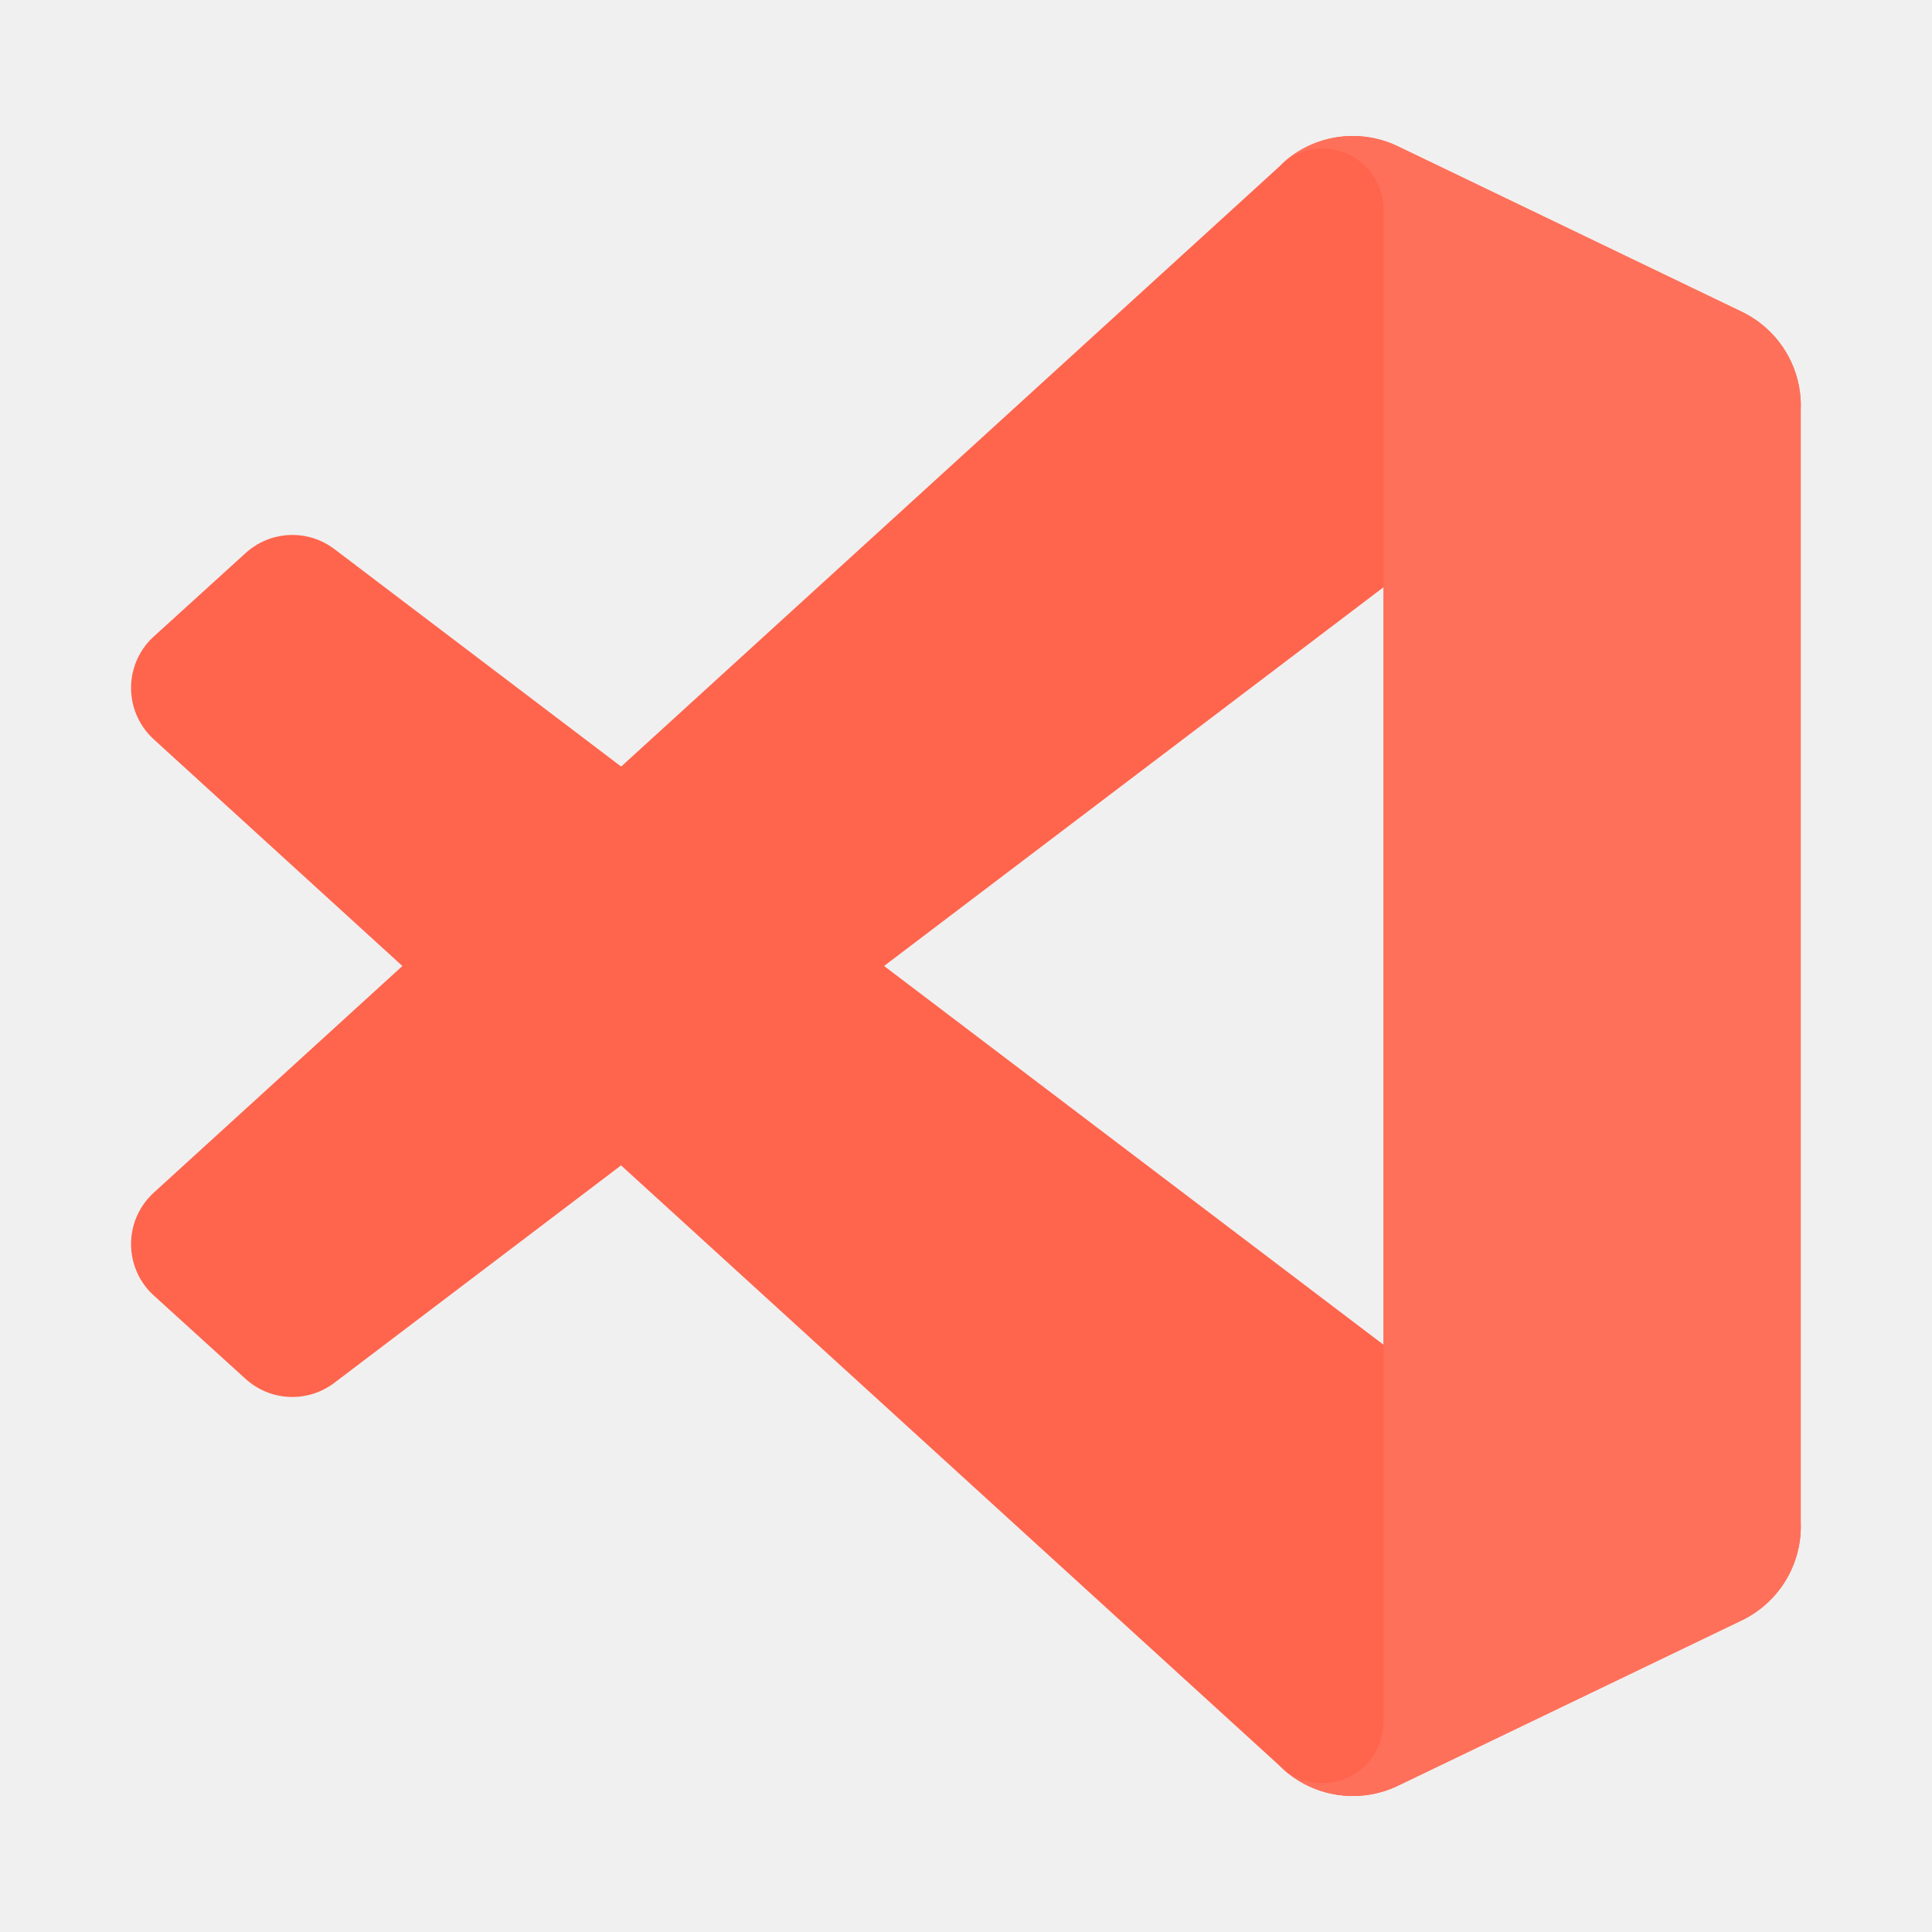
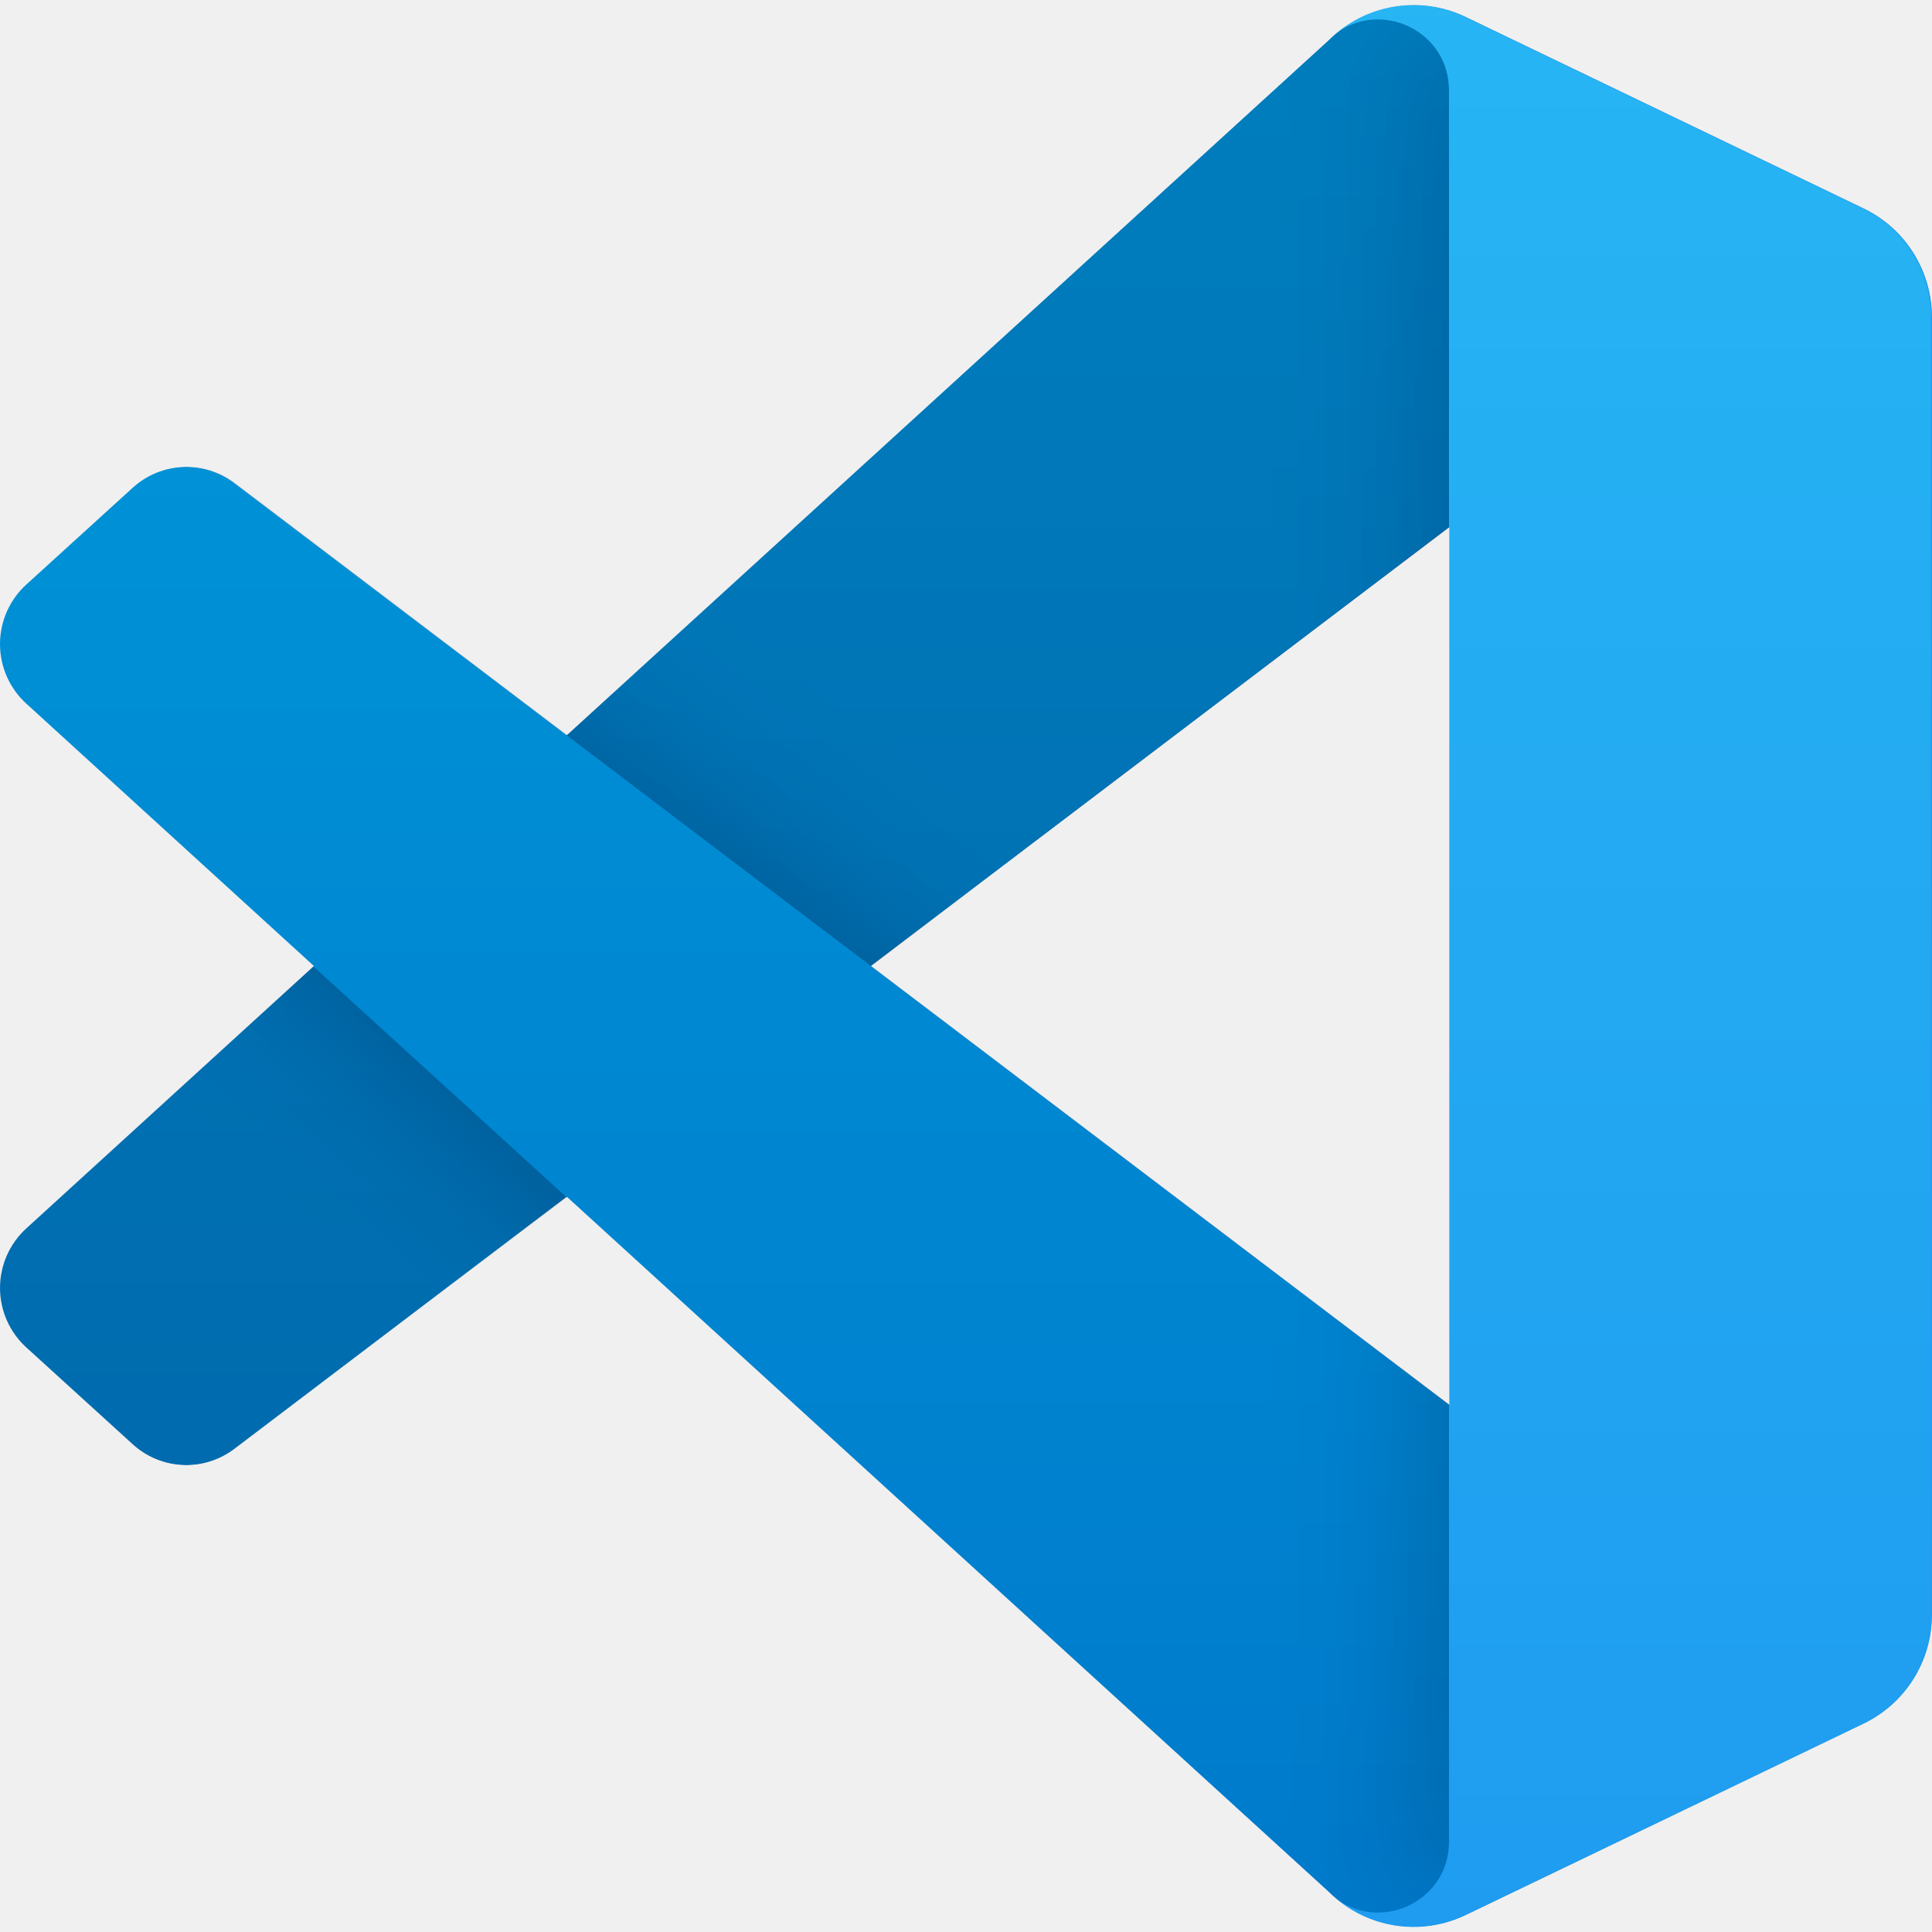
- <svg xmlns="http://www.w3.org/2000/svg" width="81" height="81" viewBox="0 0 81 81" fill="none">
-   <path d="M73.025 13.075L58.61 6.135C57.796 5.743 56.88 5.613 55.989 5.764C55.098 5.916 54.276 6.341 53.638 6.98L6.45 50C5.878 50.52 5.535 51.245 5.498 52.017C5.46 52.79 5.731 53.545 6.25 54.118C6.313 54.185 6.375 54.25 6.443 54.31L10.295 57.81C10.799 58.268 11.447 58.536 12.127 58.566C12.807 58.596 13.476 58.387 14.018 57.975L70.855 14.875C71.285 14.549 71.796 14.35 72.333 14.299C72.869 14.248 73.409 14.348 73.892 14.588C74.375 14.828 74.781 15.197 75.065 15.655C75.35 16.113 75.5 16.641 75.5 17.18V17.013C75.5 16.19 75.268 15.384 74.83 14.687C74.392 13.991 73.767 13.432 73.025 13.075Z" fill="#FF644D" />
-   <path d="M73.025 67.925L58.61 74.867C57.796 75.259 56.88 75.388 55.99 75.236C55.099 75.085 54.277 74.661 53.638 74.022L6.45 31C5.878 30.48 5.535 29.755 5.498 28.983C5.46 28.21 5.731 27.455 6.25 26.882C6.313 26.815 6.375 26.75 6.443 26.69L10.295 23.19C10.799 22.73 11.449 22.461 12.13 22.431C12.812 22.401 13.483 22.611 14.025 23.025L70.855 66.125C71.285 66.451 71.796 66.65 72.333 66.701C72.869 66.752 73.409 66.651 73.892 66.412C74.375 66.172 74.781 65.803 75.065 65.345C75.35 64.887 75.5 64.359 75.5 63.82V64C75.498 64.82 75.264 65.624 74.826 66.318C74.389 67.012 73.765 67.569 73.025 67.925Z" fill="#FF644D" />
-   <path d="M58.609 74.868C57.795 75.259 56.879 75.388 55.989 75.236C55.098 75.085 54.276 74.661 53.637 74.022C53.996 74.377 54.452 74.617 54.947 74.714C55.442 74.81 55.954 74.759 56.42 74.565C56.886 74.371 57.284 74.045 57.565 73.626C57.846 73.207 57.997 72.714 57.999 72.21V8.79C58 8.283 57.85 7.788 57.568 7.366C57.287 6.945 56.887 6.616 56.419 6.423C55.95 6.229 55.435 6.178 54.938 6.277C54.441 6.377 53.985 6.621 53.627 6.98C54.266 6.341 55.087 5.916 55.978 5.764C56.869 5.612 57.785 5.741 58.599 6.132L73.012 13.062C73.756 13.418 74.384 13.976 74.824 14.672C75.264 15.369 75.498 16.176 75.499 17V64C75.5 64.823 75.267 65.63 74.829 66.327C74.391 67.024 73.764 67.583 73.022 67.94L58.609 74.868Z" fill="#FE705A" />
+ <svg xmlns="http://www.w3.org/2000/svg" fill="none" viewBox="0 0 100 100">
+   <mask id="vscode__a" width="100" height="100" x="0" y="0" mask-type="alpha" maskUnits="userSpaceOnUse">
+     <path fill="#fff" fill-rule="evenodd" d="M70.912 99.317a6.223 6.223 0 0 0 4.96-.19l20.589-9.907A6.25 6.25 0 0 0 100 83.587V16.413a6.25 6.25 0 0 0-3.54-5.632L75.874.874a6.226 6.226 0 0 0-7.104 1.21L29.355 38.04 12.187 25.01a4.162 4.162 0 0 0-5.318.236l-5.506 5.009a4.168 4.168 0 0 0-.004 6.162L16.247 50 1.36 63.583a4.168 4.168 0 0 0 .004 6.162l5.506 5.01a4.162 4.162 0 0 0 5.318.236l17.168-13.032L68.77 97.917a6.217 6.217 0 0 0 2.143 1.4ZM75.015 27.3 45.11 50l29.906 22.701V27.3Z" clip-rule="evenodd" />
+   </mask>
+   <g mask="url(#vscode__a)">
+     <path fill="#0065A9" d="M96.461 10.796 75.857.876a6.23 6.23 0 0 0-7.107 1.207l-67.451 61.5a4.167 4.167 0 0 0 .004 6.162l5.51 5.009a4.167 4.167 0 0 0 5.32.236l81.228-61.62c2.725-2.067 6.639-.124 6.639 3.297v-.24a6.25 6.25 0 0 0-3.539-5.63Z" />
+     <g filter="url(#vscode__b)">
+       <path fill="#007ACC" d="m96.461 89.204-20.604 9.92a6.229 6.229 0 0 1-7.107-1.207l-67.451-61.5a4.167 4.167 0 0 1 .004-6.162l5.51-5.009a4.167 4.167 0 0 1 5.32-.236l81.228 61.62c2.725 2.067 6.639.124 6.639-3.297v.24a6.25 6.25 0 0 1-3.539 5.63Z" />
+     </g>
+     <g filter="url(#vscode__c)">
+       <path fill="#1F9CF0" d="M75.858 99.126a6.232 6.232 0 0 1-7.108-1.21c2.306 2.307 6.25.674 6.25-2.588V4.672c0-3.262-3.944-4.895-6.25-2.589a6.232 6.232 0 0 1 7.108-1.21l20.6 9.908A6.25 6.25 0 0 1 100 16.413v67.174a6.25 6.25 0 0 1-3.541 5.633l-20.601 9.906Z" />
+     </g>
+     <path fill="url(#vscode__d)" fill-rule="evenodd" d="M70.851 99.317a6.224 6.224 0 0 0 4.96-.19L96.4 89.22a6.25 6.25 0 0 0 3.54-5.633V16.413a6.25 6.25 0 0 0-3.54-5.632L75.812.874a6.226 6.226 0 0 0-7.104 1.21L29.294 38.04 12.126 25.01a4.162 4.162 0 0 0-5.317.236l-5.507 5.009a4.168 4.168 0 0 0-.004 6.162L16.186 50 1.298 63.583a4.168 4.168 0 0 0 .004 6.162l5.507 5.009a4.162 4.162 0 0 0 5.317.236L29.294 61.96l39.414 35.958a6.218 6.218 0 0 0 2.143 1.4ZM74.954 27.3 45.048 50l29.906 22.701V27.3Z" clip-rule="evenodd" opacity=".25" style="mix-blend-mode:overlay" />
+   </g>
+   <defs>
+     <filter id="vscode__b" width="116.727" height="92.246" x="-8.394" y="15.829" color-interpolation-filters="sRGB" filterUnits="userSpaceOnUse">
+       <feFlood flood-opacity="0" result="BackgroundImageFix" />
+       <feColorMatrix in="SourceAlpha" values="0 0 0 0 0 0 0 0 0 0 0 0 0 0 0 0 0 0 127 0" />
+       <feOffset />
+       <feGaussianBlur stdDeviation="4.167" />
+       <feColorMatrix values="0 0 0 0 0 0 0 0 0 0 0 0 0 0 0 0 0 0 0.25 0" />
+       <feBlend in2="BackgroundImageFix" mode="overlay" result="effect1_dropShadow" />
+       <feBlend in="SourceGraphic" in2="effect1_dropShadow" result="shape" />
+     </filter>
+     <filter id="vscode__c" width="47.917" height="116.151" x="60.417" y="-8.076" color-interpolation-filters="sRGB" filterUnits="userSpaceOnUse">
+       <feFlood flood-opacity="0" result="BackgroundImageFix" />
+       <feColorMatrix in="SourceAlpha" values="0 0 0 0 0 0 0 0 0 0 0 0 0 0 0 0 0 0 127 0" />
+       <feOffset />
+       <feGaussianBlur stdDeviation="4.167" />
+       <feColorMatrix values="0 0 0 0 0 0 0 0 0 0 0 0 0 0 0 0 0 0 0.25 0" />
+       <feBlend in2="BackgroundImageFix" mode="overlay" result="effect1_dropShadow" />
+       <feBlend in="SourceGraphic" in2="effect1_dropShadow" result="shape" />
+     </filter>
+     <linearGradient id="vscode__d" x1="49.939" x2="49.939" y1=".258" y2="99.742" gradientUnits="userSpaceOnUse">
+       <stop stop-color="#fff" />
+       <stop offset="1" stop-color="#fff" stop-opacity="0" />
+     </linearGradient>
+   </defs>
</svg>
